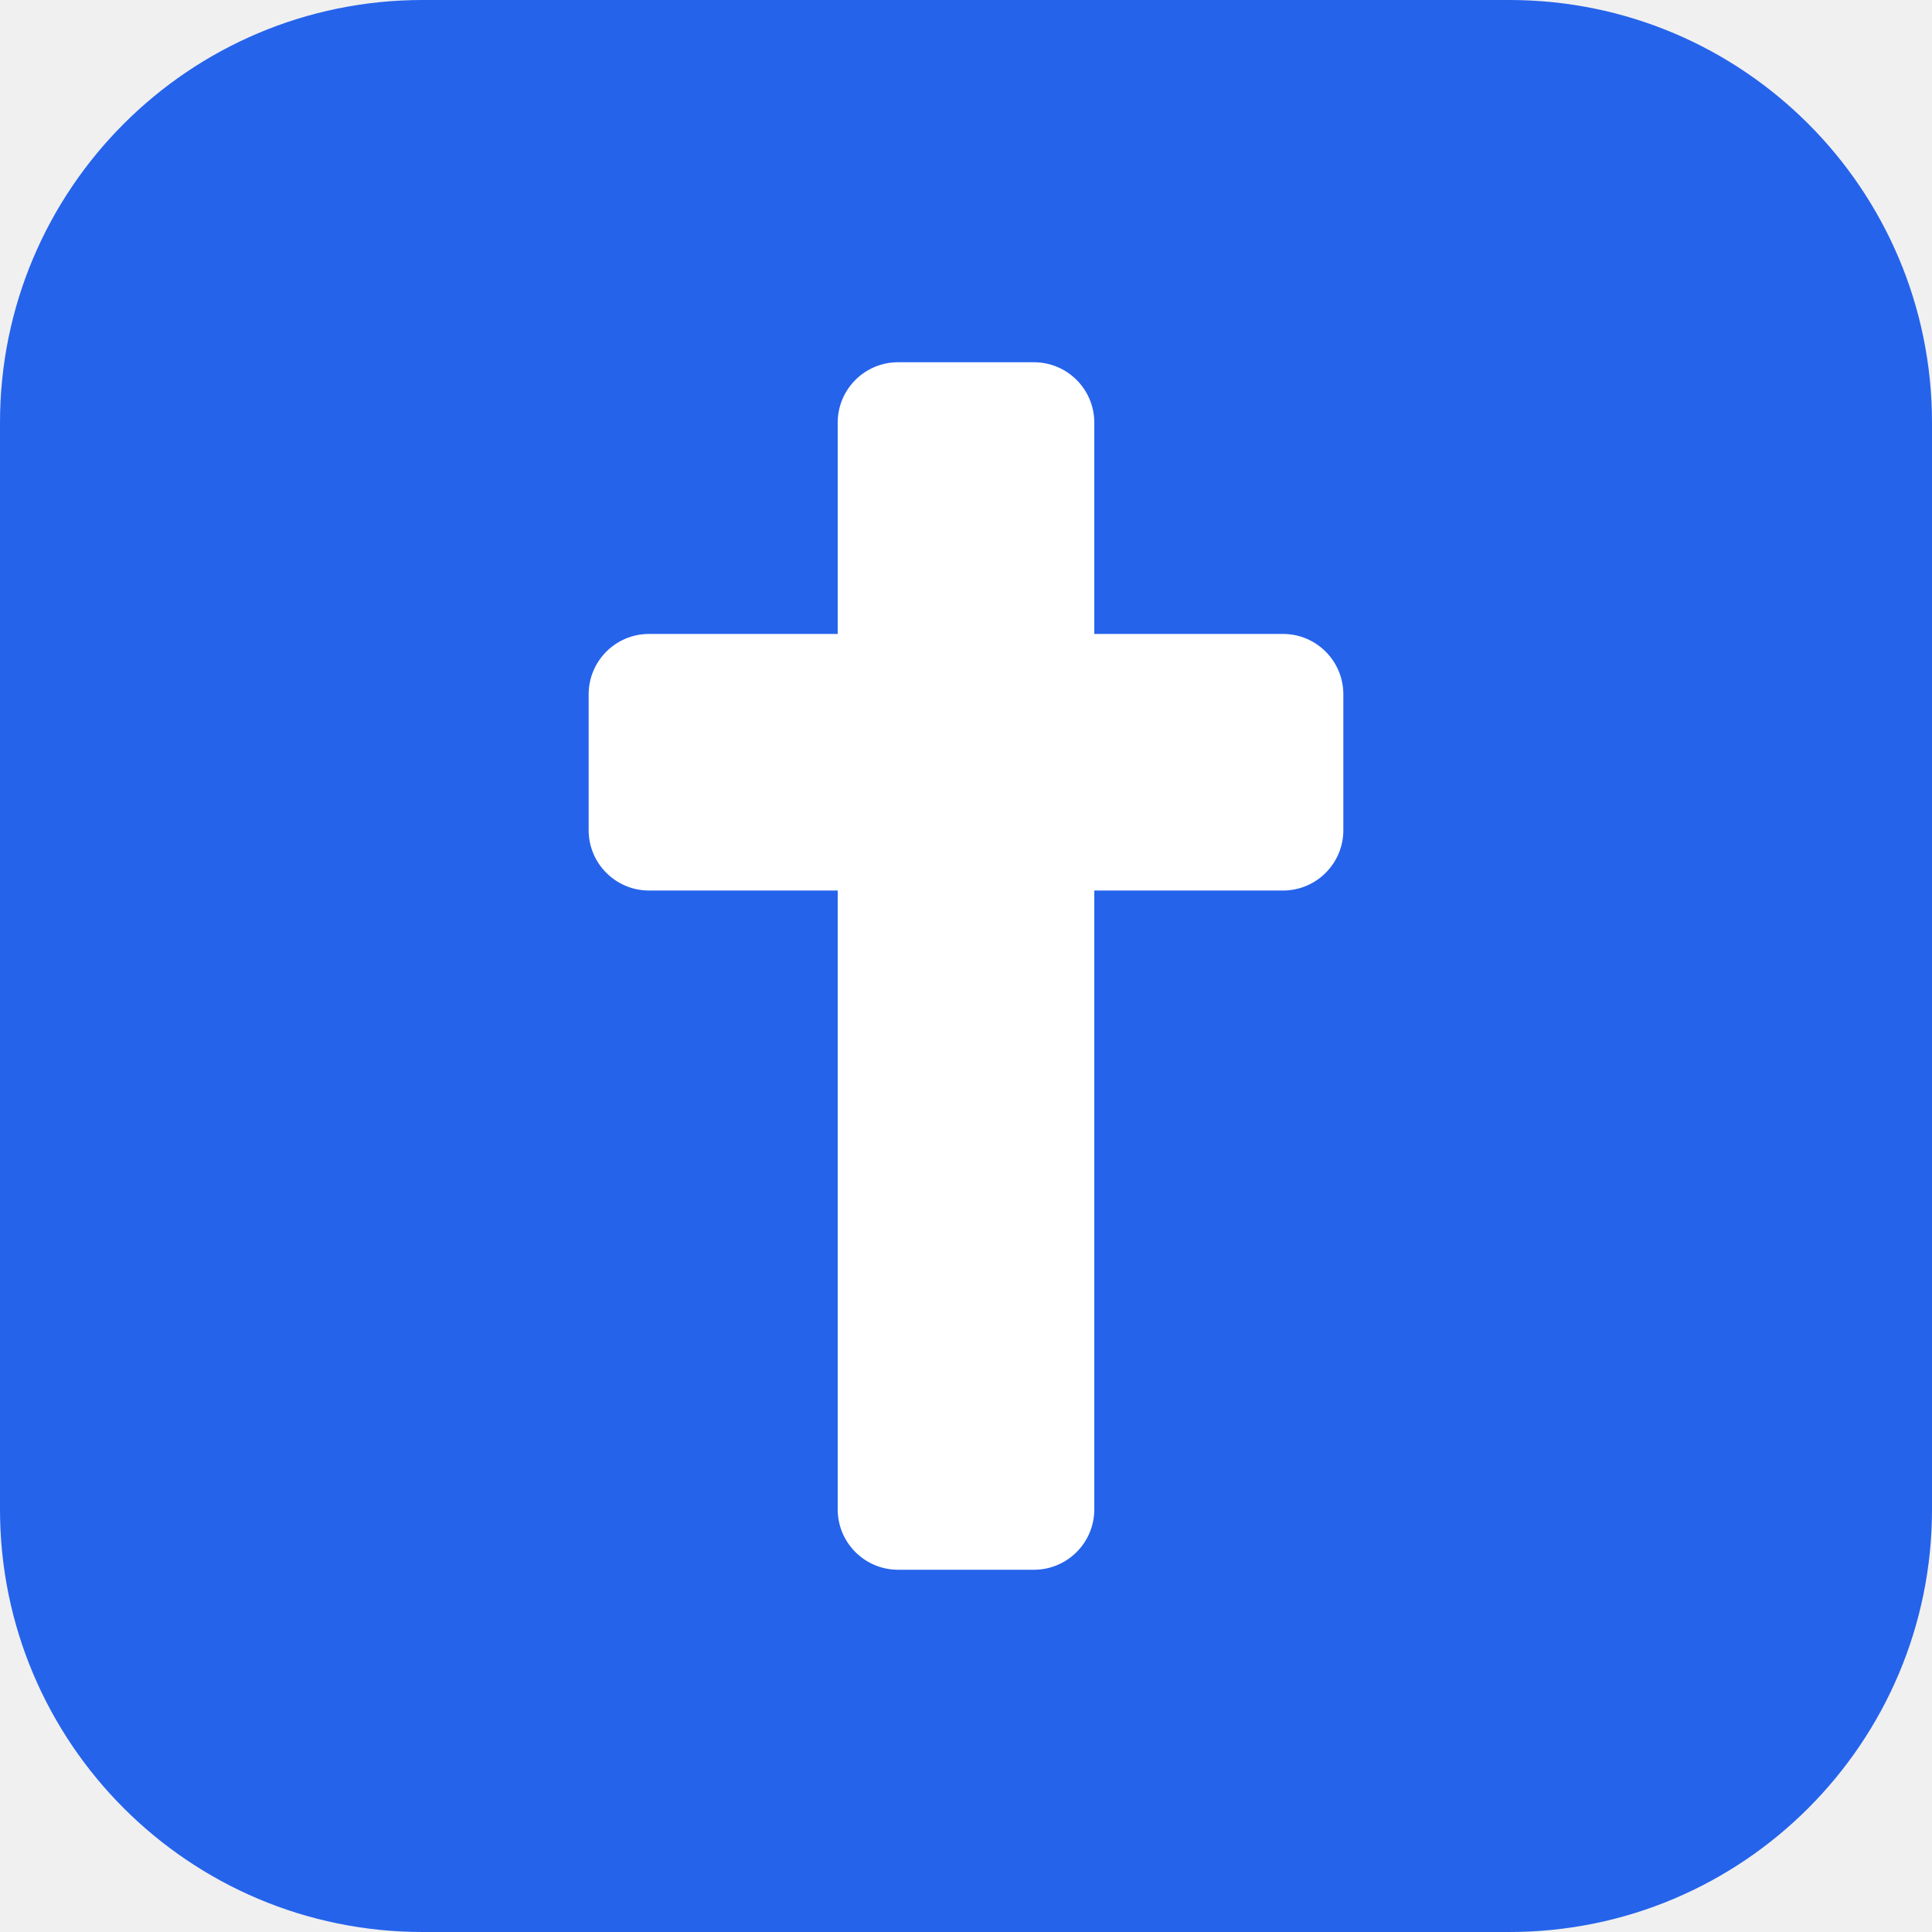
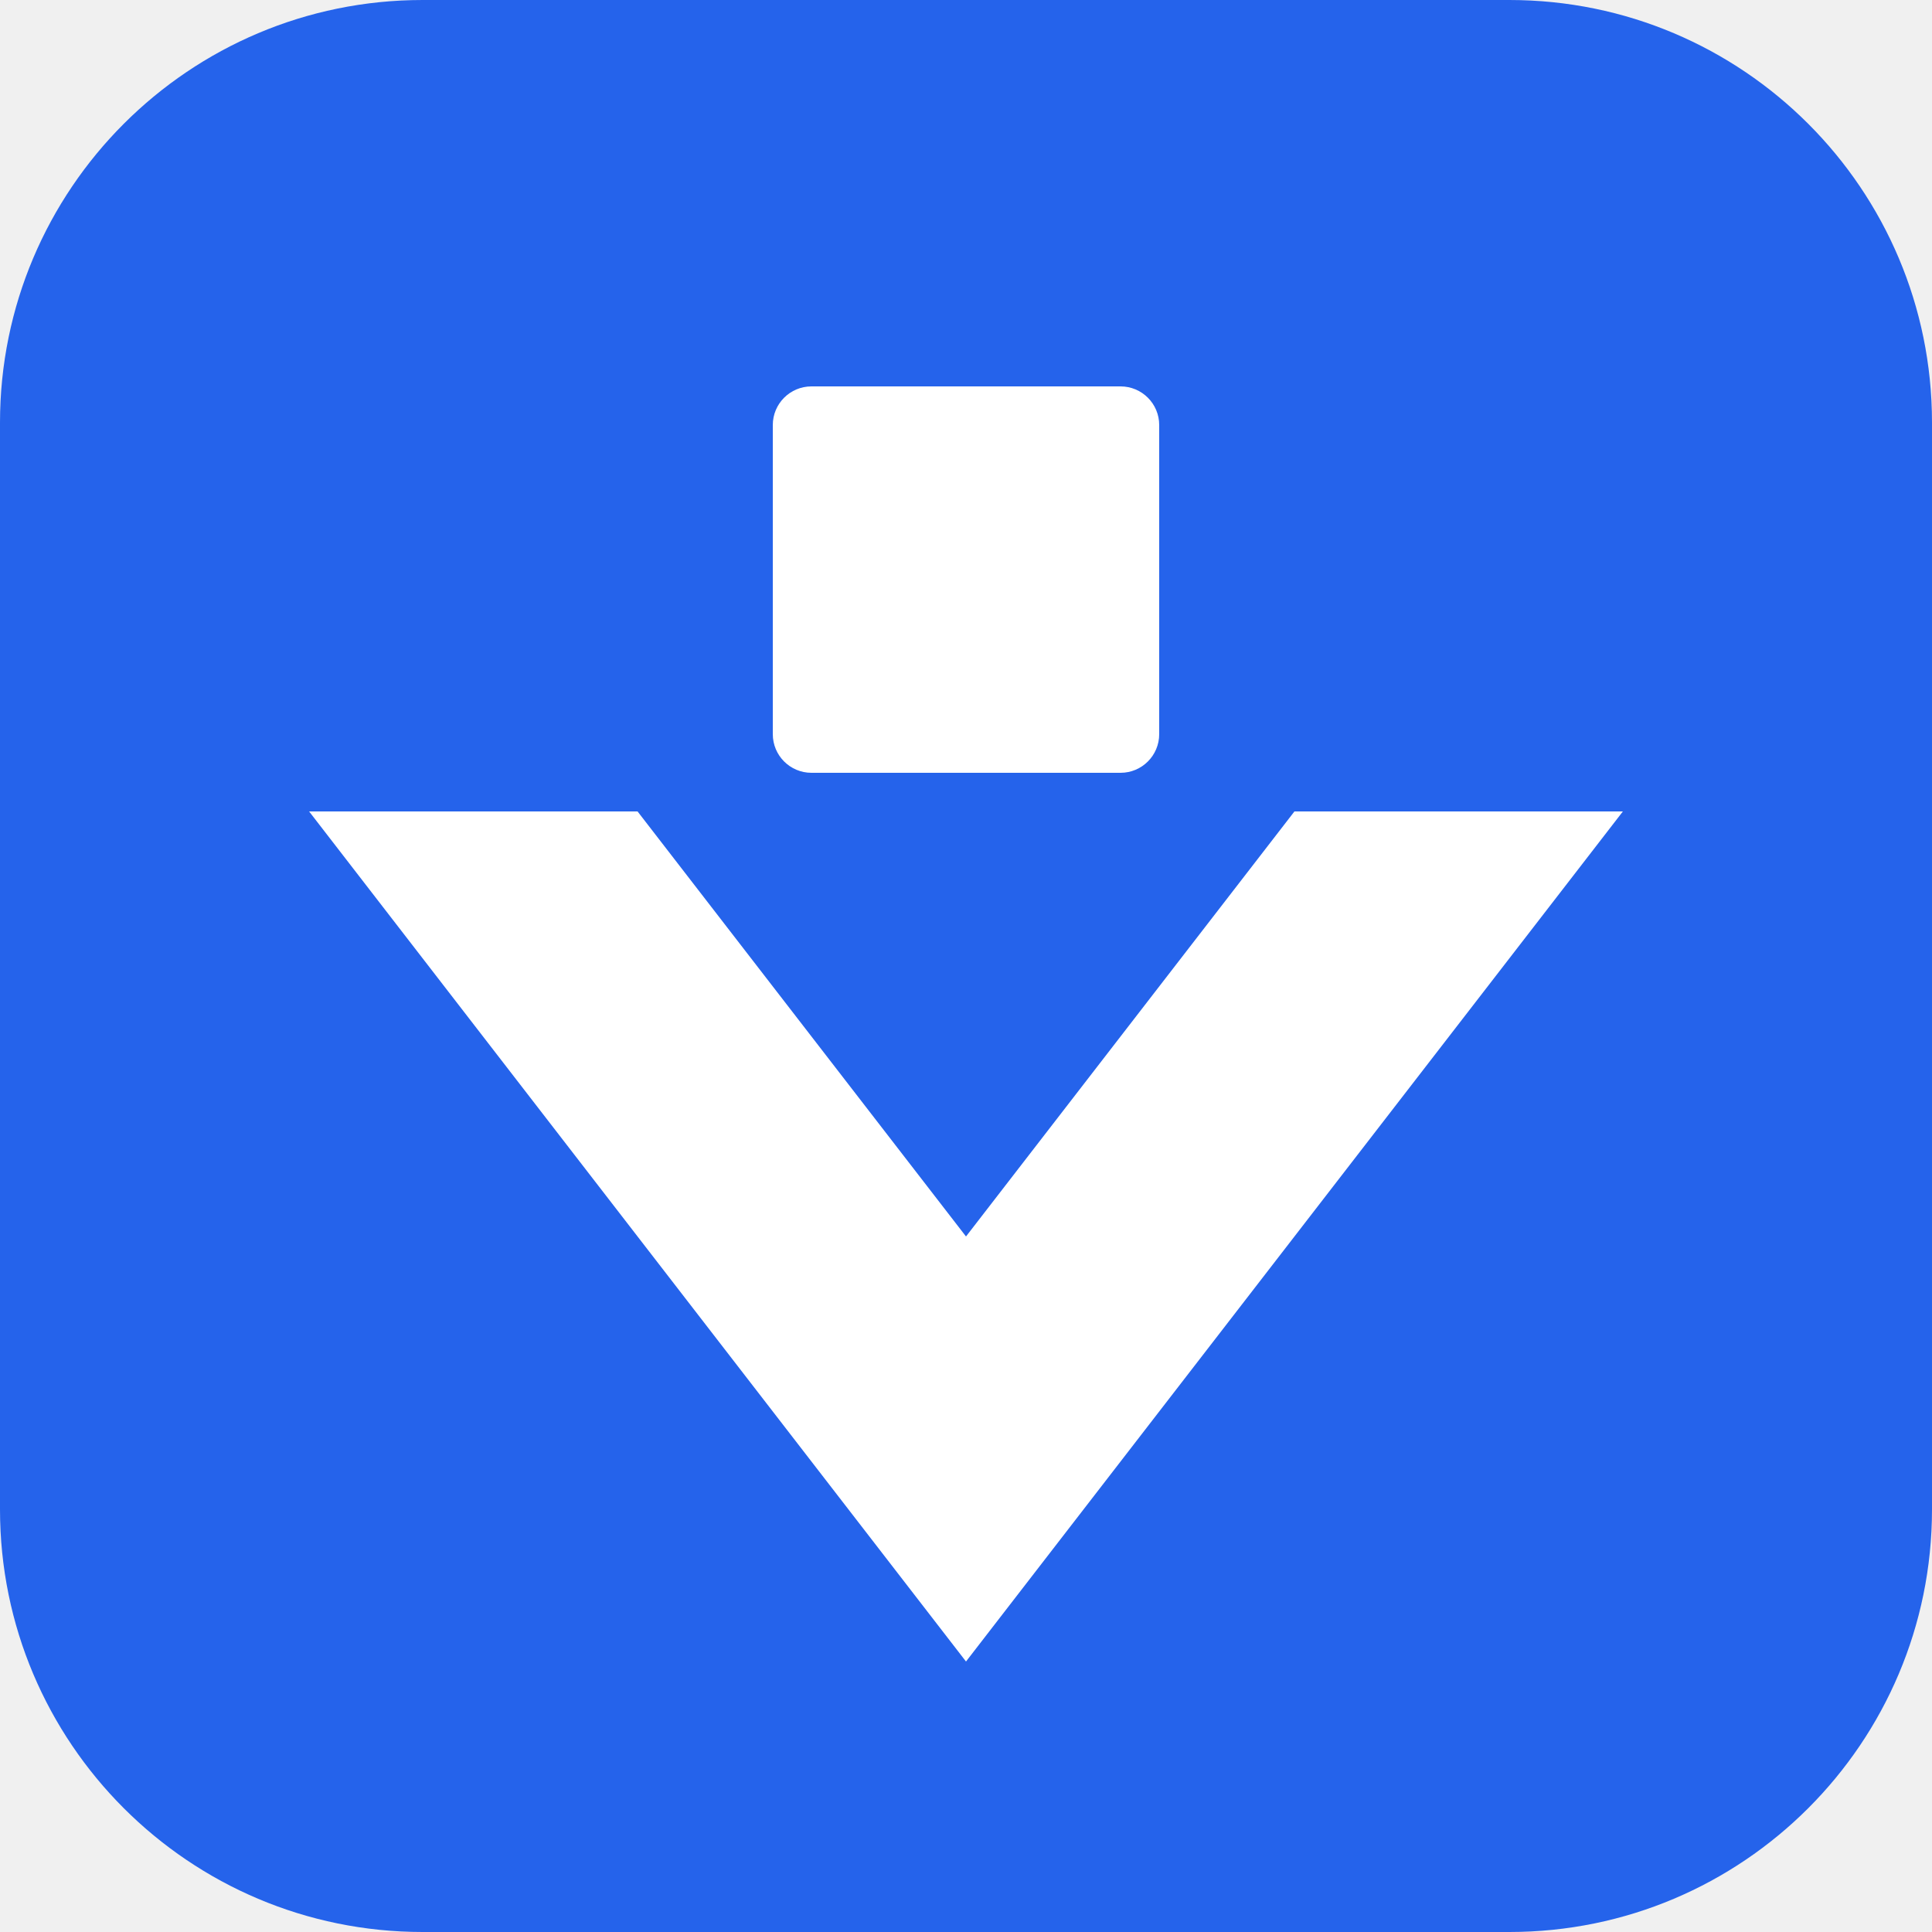
<svg xmlns="http://www.w3.org/2000/svg" viewBox="0 0 512 512">
  <rect width="512" height="512" rx="112" fill="#2563eb" />
-   <rect x="222" y="96" width="68" height="320" rx="16" fill="white" />
-   <rect x="156" y="168" width="200" height="68" rx="16" fill="white" />
+   <g transform="scale(5.12)" fill="white">
+     <rect x="40" y="20" width="20" height="20" rx="2" />
+     <path d="M16 42 L33 42 L50 64 L67 42 L84 42 L50 86 Z" />
+   </g>
</svg>
